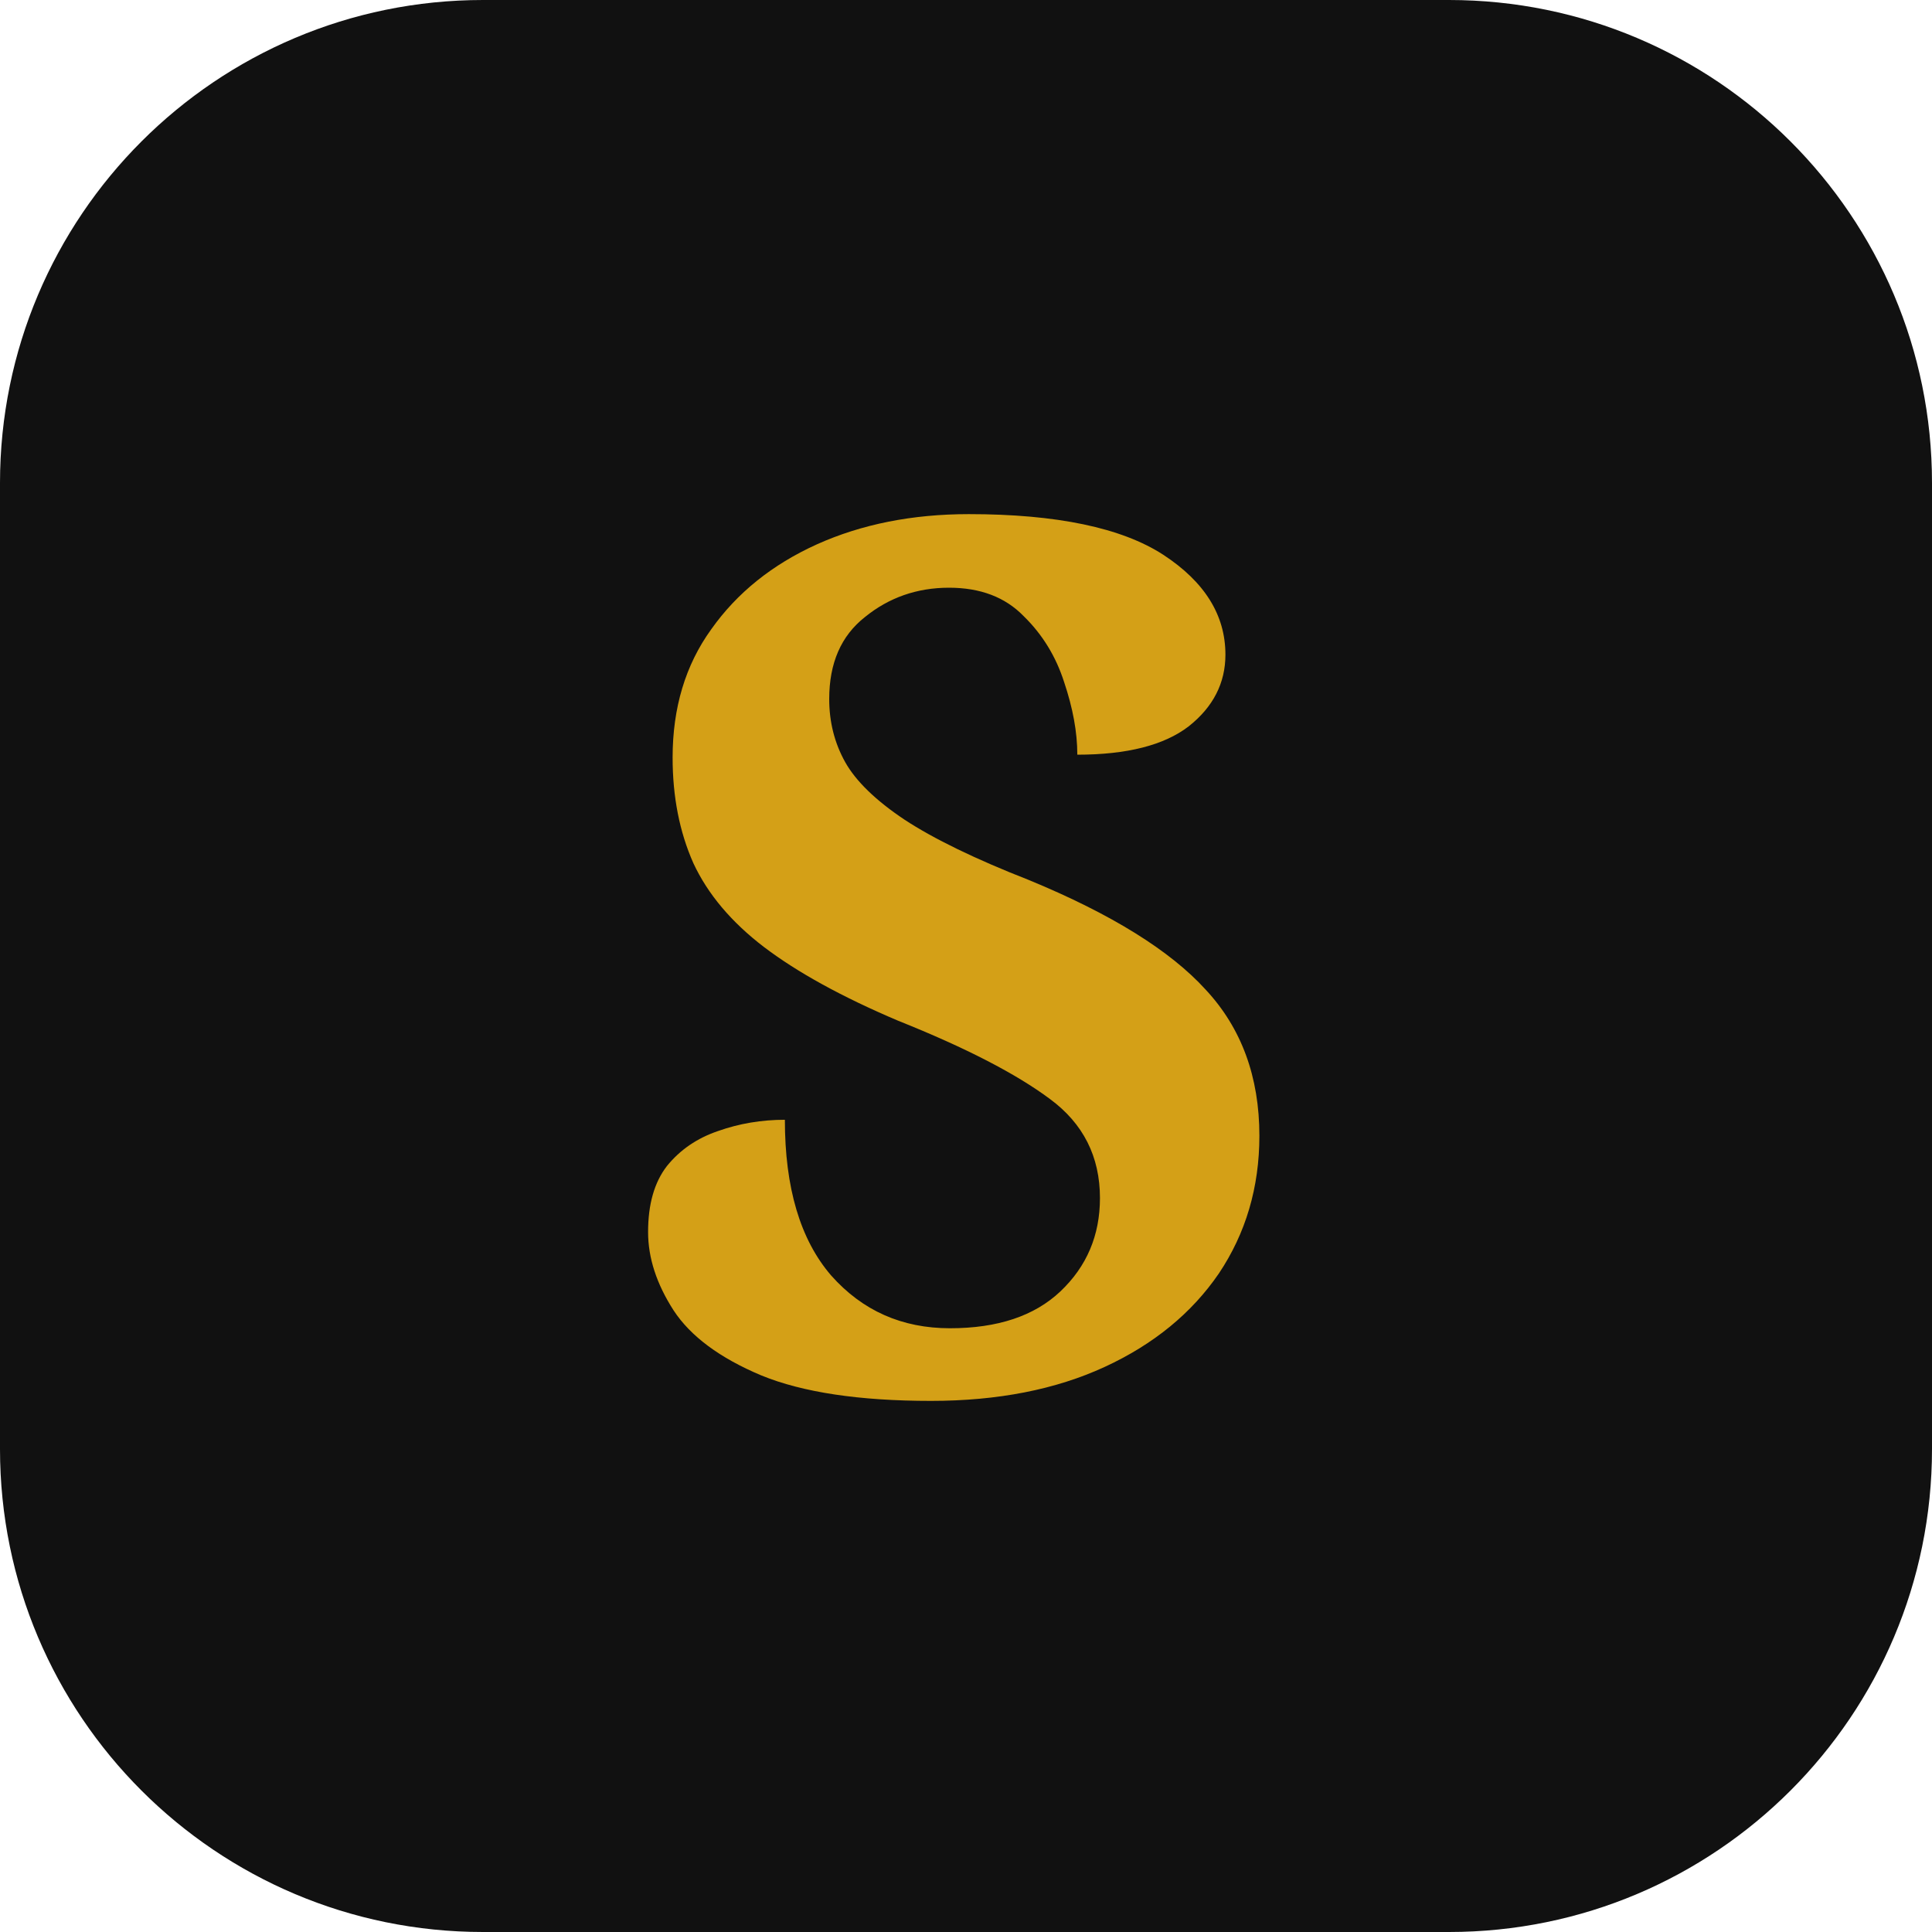
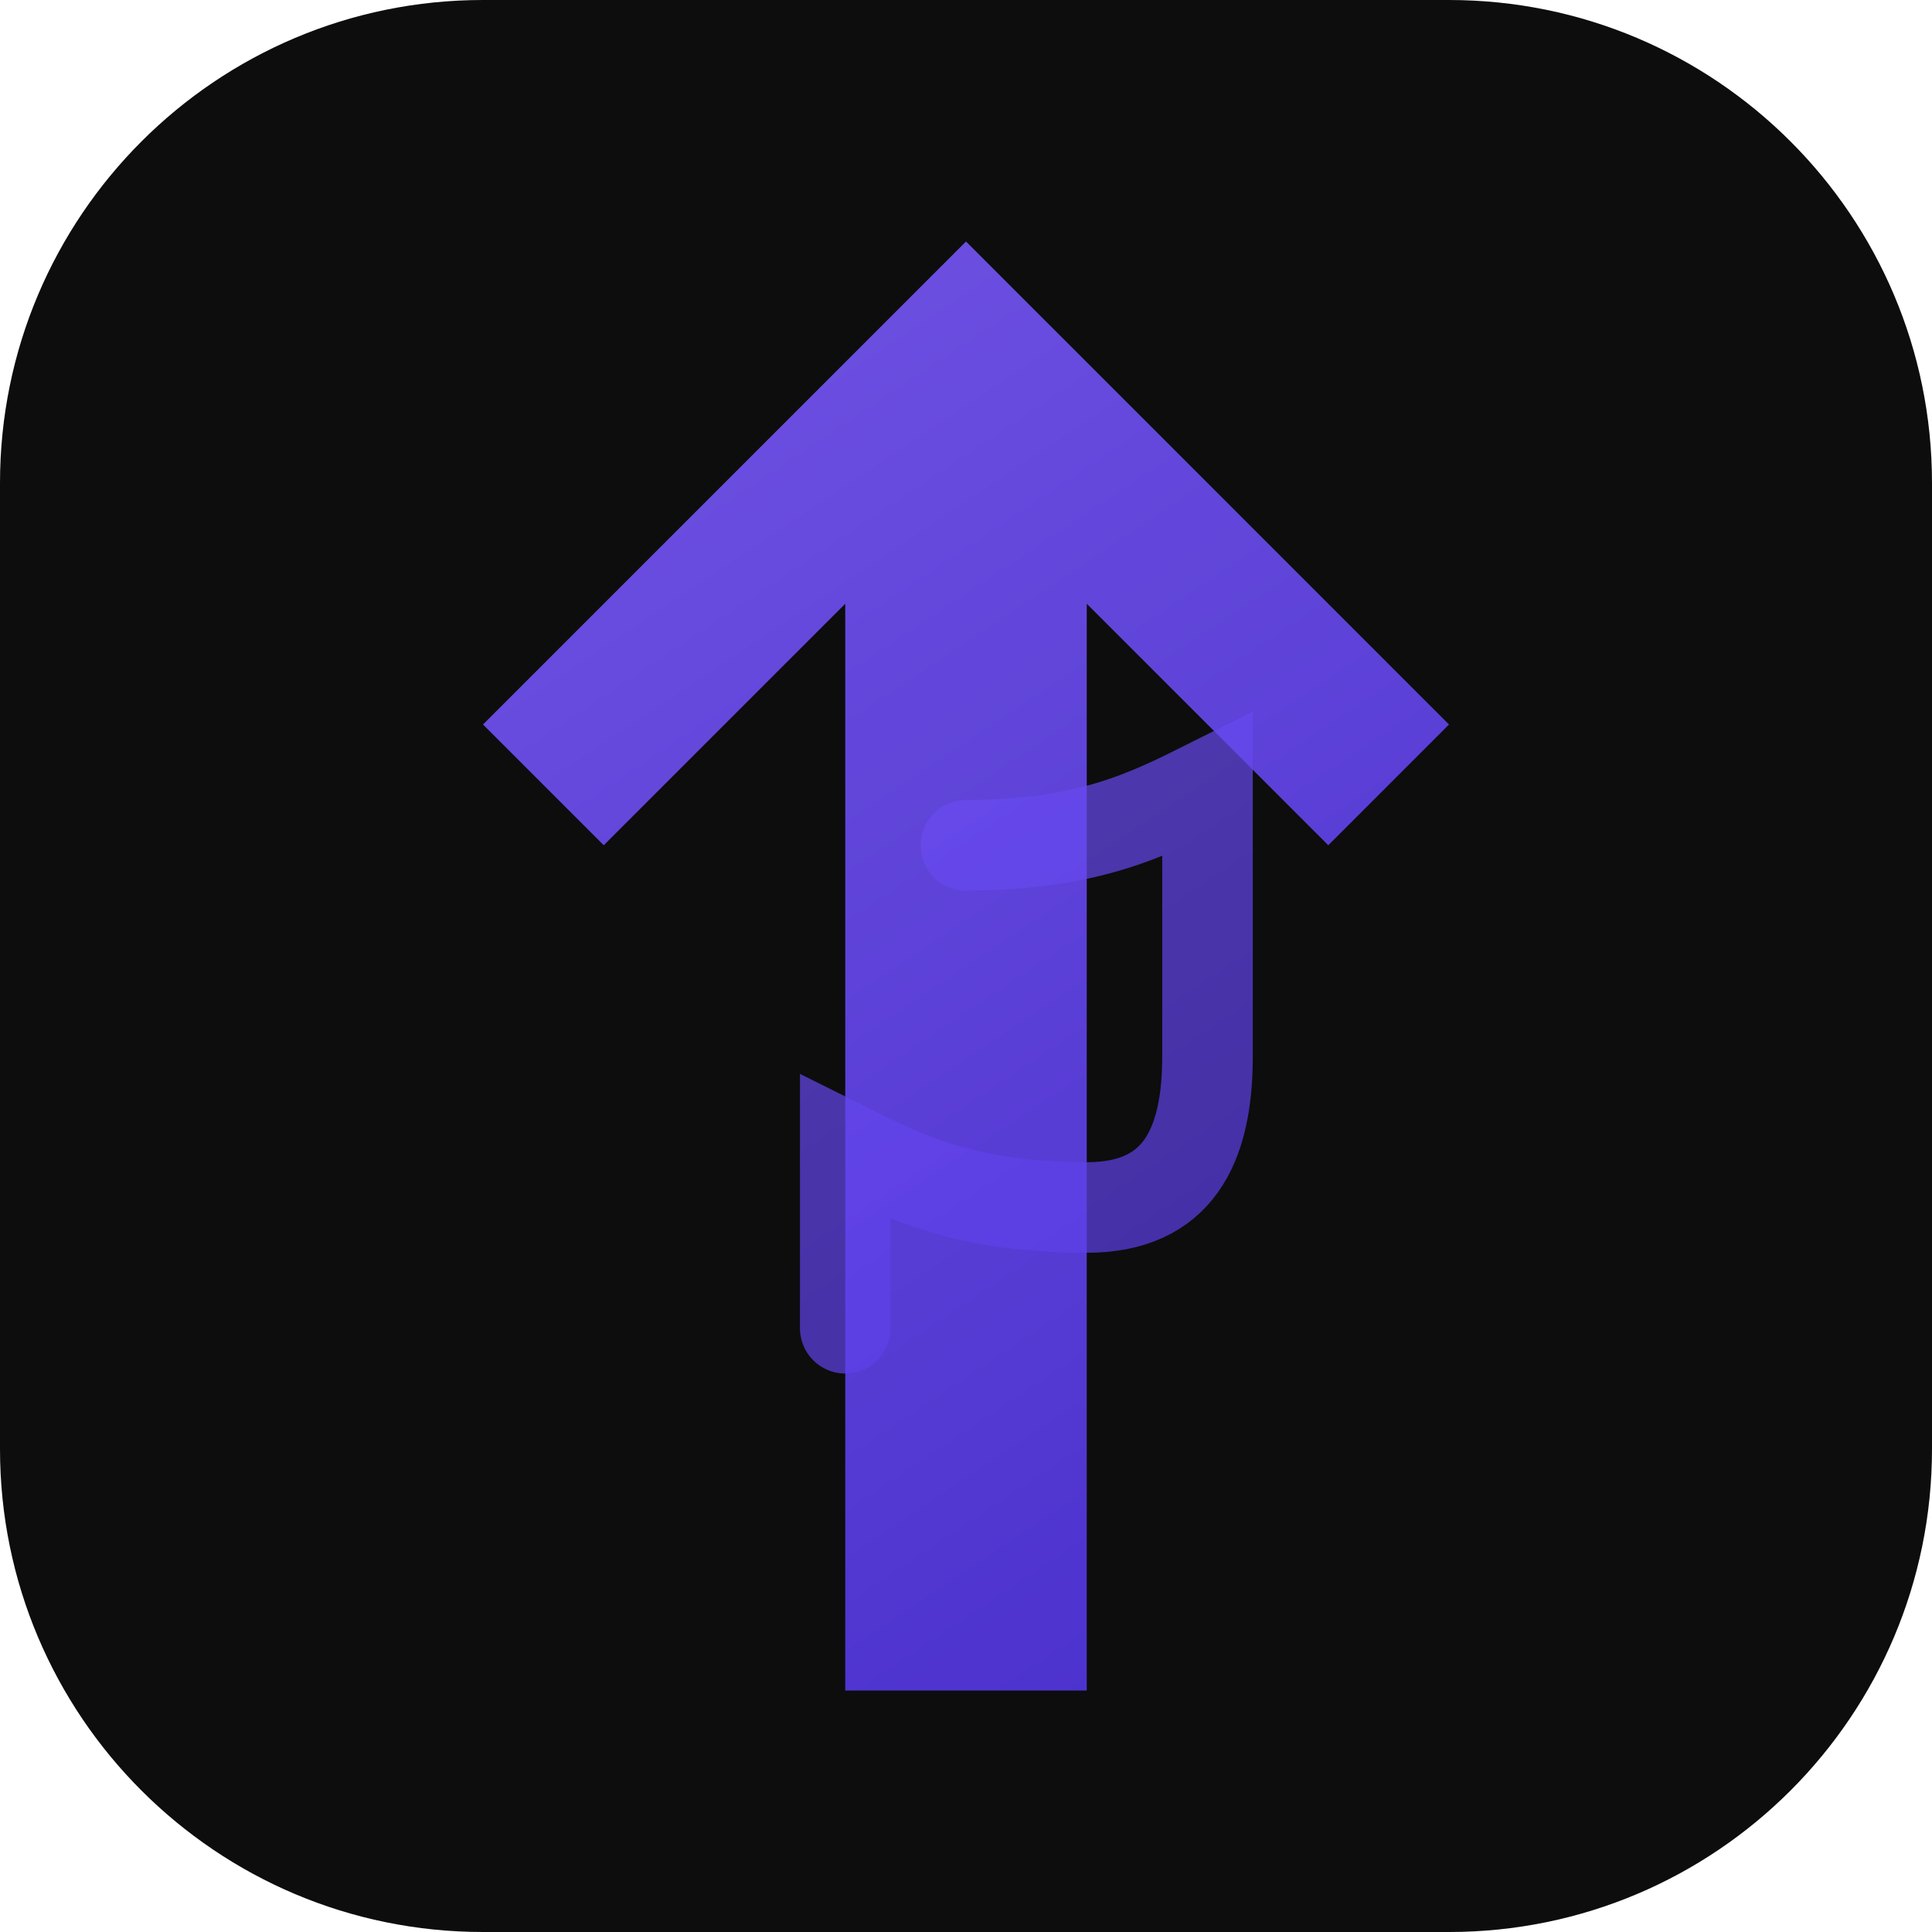
- <svg xmlns="http://www.w3.org/2000/svg" viewBox="0 0 32 32">
-   <rect width="32" height="32" rx="8" fill="#111111" />
-   <text x="16" y="23" text-anchor="middle" font-family="Georgia,serif" font-size="20" font-weight="bold" fill="#d4a017">S</text>
+ <svg xmlns="http://www.w3.org/2000/svg" viewBox="0 0 32 32" fill="none">
+   <rect width="32" height="32" rx="8" fill="#0D0D0D" />
+   <path d="M16 4L8 12L10 14L14 10V28H18V10L22 14L24 12L16 4Z" fill="url(#g)" opacity="0.9" />
+   <path d="M14 22V19C15 19.5 16 20 18 20C19.5 20 20 19 20 17.5V13C19 13.5 18 14 16 14" stroke="url(#g)" stroke-width="1.5" stroke-linecap="round" fill="none" opacity="0.7" />
+   <defs>
+     <linearGradient id="g" x1="8" y1="4" x2="24" y2="28" gradientUnits="userSpaceOnUse">
+       <stop stop-color="#7C5CFC" />
+       <stop offset="1" stop-color="#4F32E0" />
+     </linearGradient>
+   </defs>
</svg>
